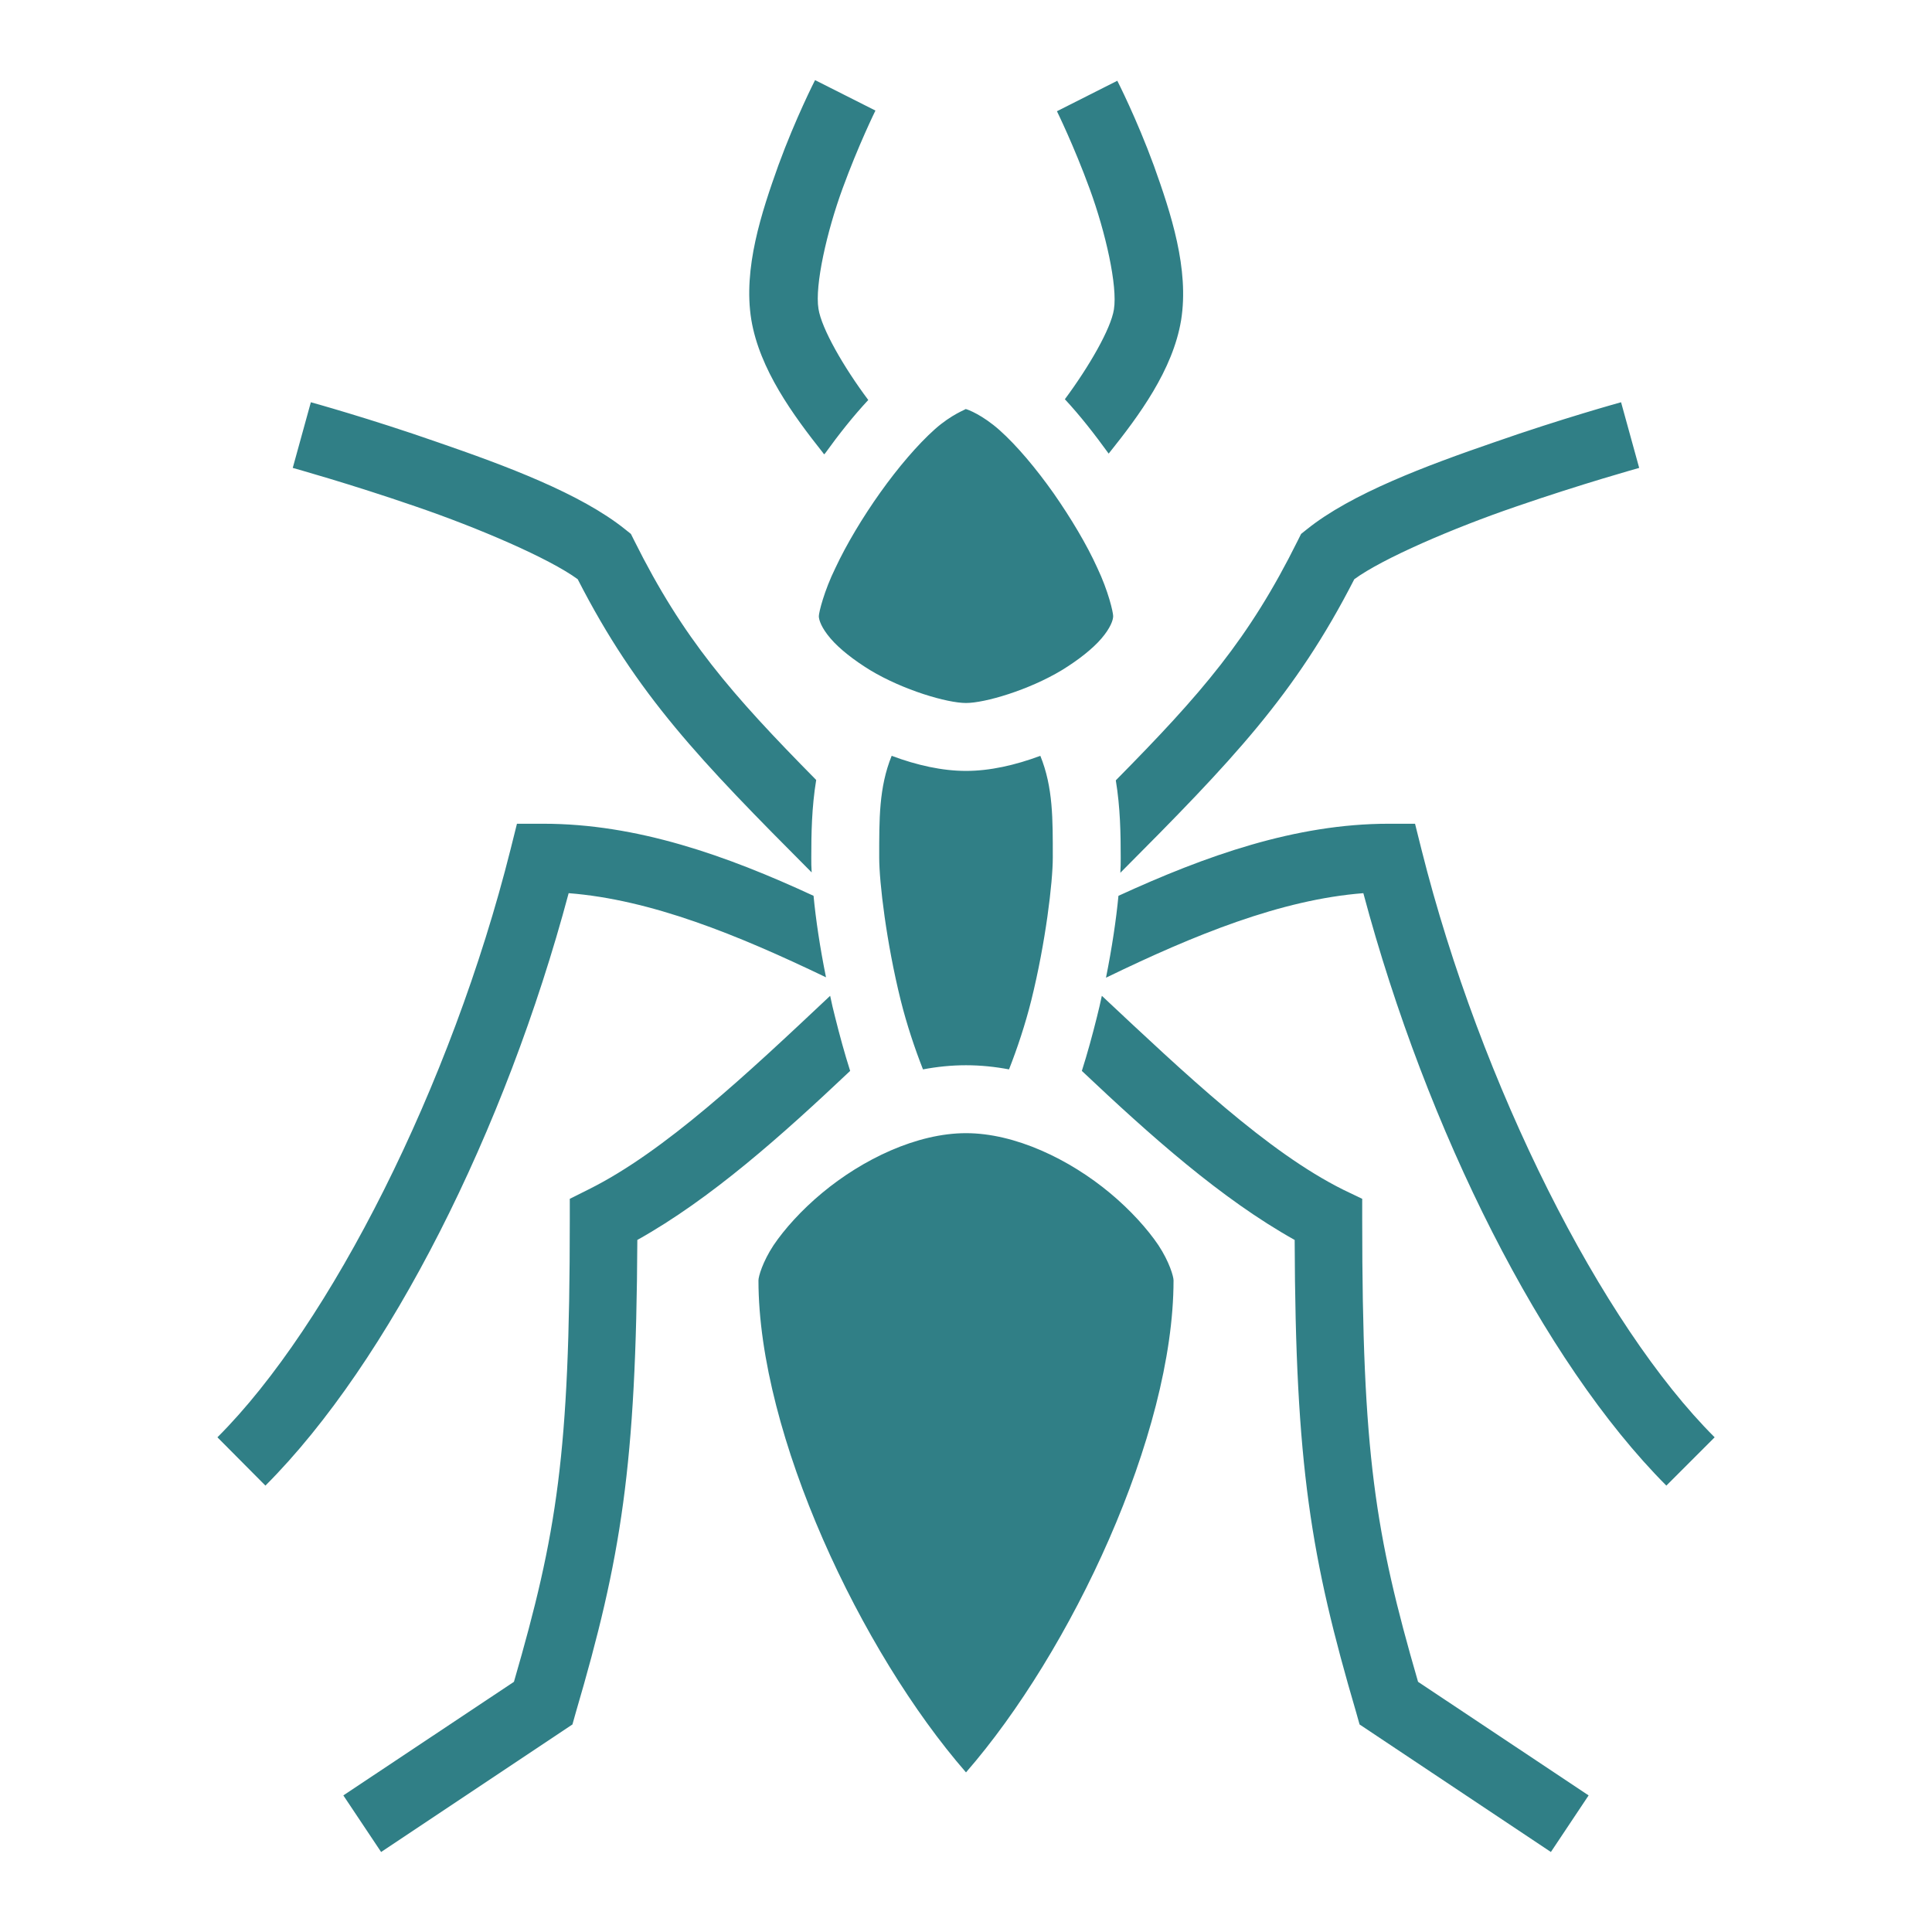
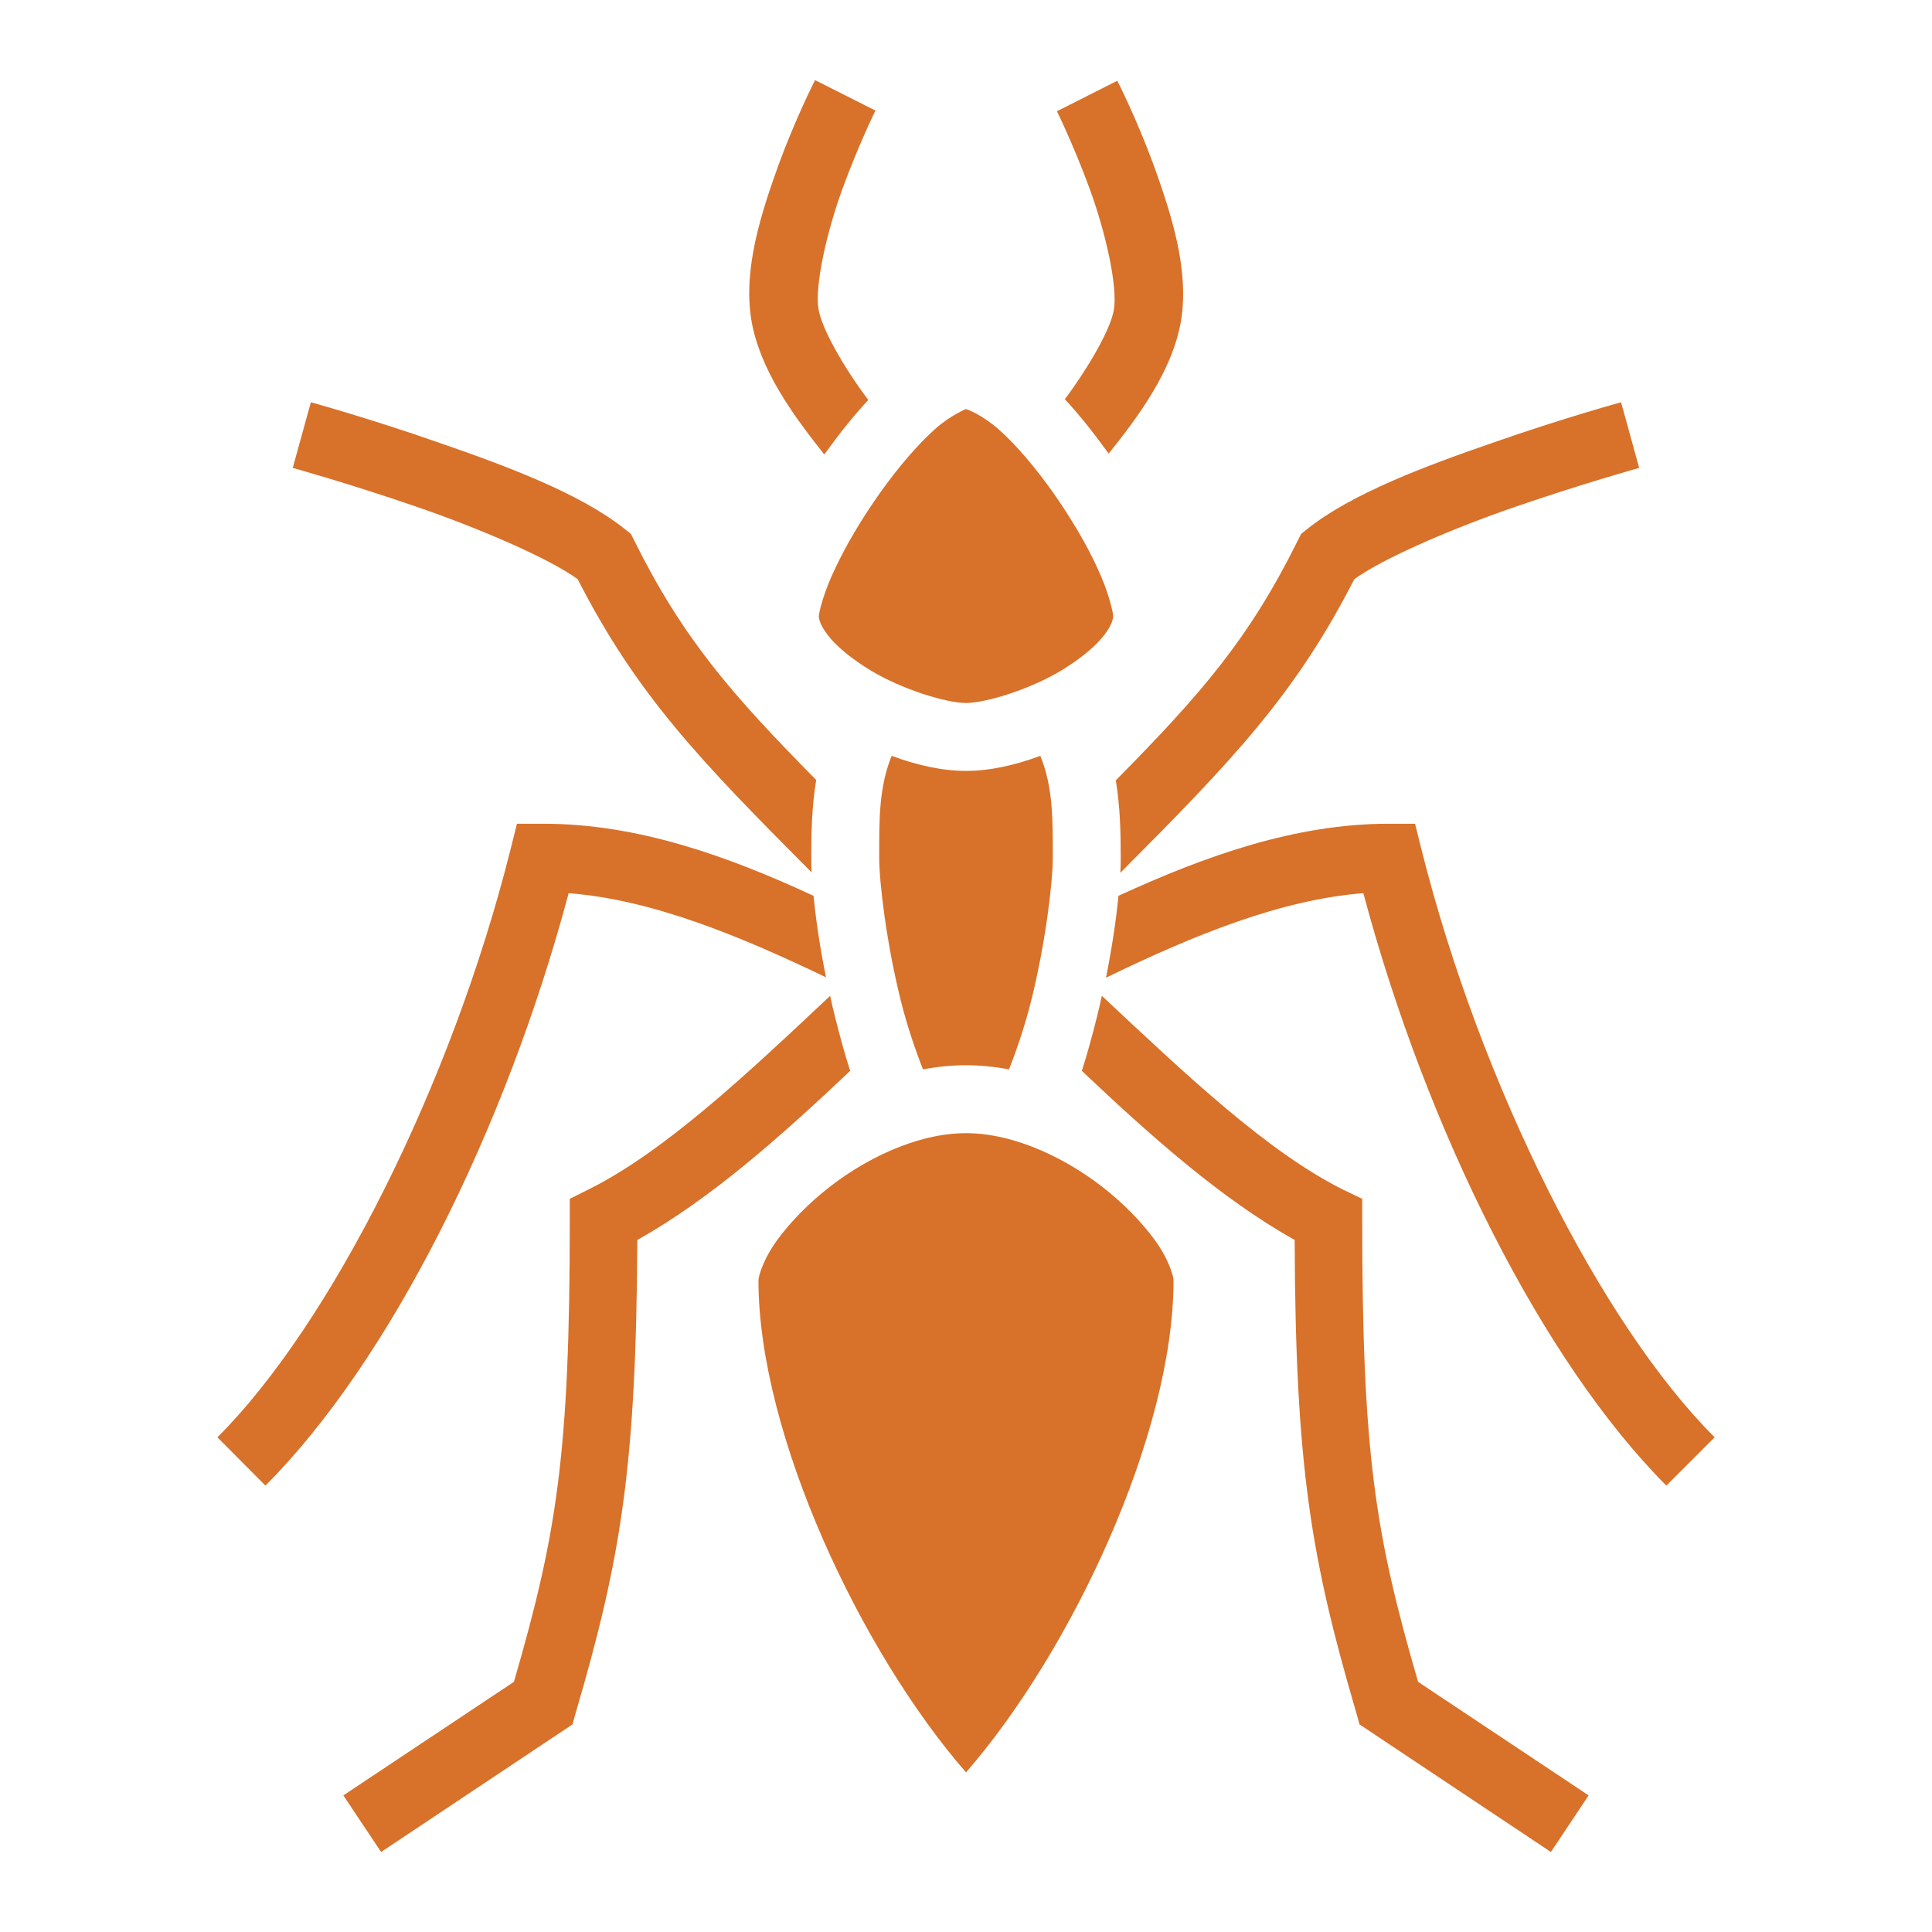
<svg xmlns="http://www.w3.org/2000/svg" width="512" height="512" viewBox="0 0 512 512">
-   <path fill="#307f86" d="M216 21.23s-5.1 9.96-9.7 22.52c-4.5 12.57-9.4 27.36-7.2 40.96 2.2 13.16 11 25.19 19 35.29.1.2.2.3.4.4 0-.1.1-.2.2-.3 3.6-5 7.4-9.8 11.4-14.1-6.5-8.69-12.4-18.93-13.2-24.18-1-6.21 2.2-20.41 6.4-31.89 4.2-11.49 8.7-20.63 8.7-20.63zm80.1.17-16 8.08s4.5 9.14 8.7 20.63c4.2 11.48 7.4 25.68 6.4 31.89-.8 5.14-6.6 15.18-13 23.8 4.1 4.4 7.9 9.3 11.6 14.4l.1-.1c8-10 16.9-22.04 19.1-35.21 2.2-13.6-2.7-28.39-7.2-40.96-4.6-12.56-9.7-22.52-9.7-22.52zM82.38 106.6l-4.8 17.4s15.14 4.2 32.52 10.2c16.7 5.7 35.5 13.8 43 19.3 15.7 30.7 32.4 48 62 77.7-.1-1.4-.1-2.7-.1-3.9 0-6.3.1-13.3 1.3-20.6-22.6-22.9-35.3-37.5-48.2-63.4l-.9-1.8-1.5-1.2c-11.8-9.5-31.7-16.9-49.7-23.1-18.01-6.3-33.62-10.6-33.62-10.6m347.22 0s-15.6 4.3-33.6 10.6c-18 6.2-37.9 13.6-49.7 23.1l-1.5 1.2-.9 1.8c-12.9 26-25.5 40.5-48.2 63.5 1.2 7.3 1.3 14.2 1.3 20.5 0 1.2 0 2.6-.1 4 29.6-29.7 46.3-47.1 62-77.8 7.5-5.5 26.3-13.6 43-19.3 17.4-6 32.5-10.2 32.5-10.2zm-173.7 1.8c.1.1-3.7 1.4-8.1 5.3-4.6 4.1-9.8 10.2-14.5 16.8s-9 13.8-11.9 20c-3 6.1-4.4 11.8-4.4 12.8s.7 3.1 3.1 5.9c2.3 2.7 6.1 5.7 10.5 8.4 8.8 5.3 20.4 8.7 25.4 8.7s16.6-3.4 25.4-8.7c4.4-2.7 8.2-5.7 10.5-8.4 2.4-2.8 3.1-4.9 3.1-5.9 0-1.1-1.3-6.7-4.2-12.8-2.8-6.2-7-13.2-11.6-19.8-4.6-6.5-9.7-12.6-14.3-16.7-4.5-4-8.4-5.5-9-5.6m-19.6 91.9c-3.4 8.4-3.3 16.8-3.3 27 0 6.5 1.9 22.5 5.7 37.8 1.6 6.4 3.7 12.7 5.9 18.3 3.7-.7 7.5-1.1 11.4-1.1s7.7.4 11.4 1.1c2.2-5.6 4.3-11.9 5.9-18.3 3.8-15.3 5.7-31.3 5.7-37.8 0-10.2.1-18.6-3.3-27-6.7 2.5-13.4 4-19.7 4s-13-1.5-19.7-4m-99.3 18-1.7 6.8c-15.7 62.6-47.8 126-77.68 155.8l12.72 12.8c32.86-32.9 63.56-94.1 80.36-157 21.8 1.7 44.7 11 68.2 22.3-1.6-7.9-2.7-15.3-3.3-21.6-23.1-10.7-46.8-19.1-71.6-19.1zm231 0c-24.7 0-48.5 8.5-71.6 19.1-.6 6.3-1.7 13.7-3.3 21.7 23.5-11.4 46.4-20.7 68.2-22.4 16.8 62.9 47.5 124.1 80.3 157l12.8-12.8c-29.9-29.8-62-93.2-77.7-155.8l-1.7-6.8zm-148 45.6c-22.1 20.8-43.9 41.3-64 51.3l-5 2.5v5.6c0 61.9-3.4 83.1-14.8 122.4l-45.21 30.1 10.01 15 50.7-33.8.9-3.2c12-40.9 16-65.3 16.3-125.2 19.5-10.9 38.3-27.7 56.4-44.8-1.5-4.7-2.8-9.5-4-14.3-.5-1.9-.9-3.7-1.3-5.6m72 0c-.4 1.8-.8 3.7-1.3 5.6-1.2 4.8-2.5 9.6-4 14.3 18.1 17.1 36.9 33.9 56.4 44.8.2 59.9 4.3 84.3 16.3 125.2l.9 3.2 50.7 33.8 10-15-45.2-30.1c-11.4-39.3-14.8-60.5-14.8-122.4v-5.6l-5-2.4c-20.1-10-41.8-30.6-64-51.4m-36 36.4c-13 0-27.4 6.9-38.2 15.9-5.4 4.5-9.9 9.5-12.8 13.8-2.9 4.4-4 8.3-4 9.3 0 40.9 27.2 98.5 55 130.4 27.8-31.9 55-89.5 55-130.4 0-1-1.1-4.9-4-9.3-2.9-4.3-7.4-9.3-12.8-13.8-10.8-9-25.2-15.9-38.2-15.9" />
+   <path fill="#d87129" d="M216 21.23s-5.1 9.96-9.7 22.52c-4.5 12.57-9.4 27.36-7.2 40.96 2.2 13.16 11 25.19 19 35.29.1.2.2.3.4.4 0-.1.1-.2.2-.3 3.6-5 7.4-9.8 11.4-14.1-6.5-8.69-12.4-18.93-13.2-24.18-1-6.21 2.2-20.41 6.4-31.89 4.2-11.49 8.7-20.63 8.7-20.63zm80.1.17-16 8.08s4.5 9.14 8.7 20.63c4.2 11.48 7.4 25.68 6.4 31.89-.8 5.14-6.6 15.18-13 23.8 4.1 4.4 7.9 9.3 11.6 14.4l.1-.1c8-10 16.9-22.04 19.1-35.21 2.2-13.6-2.7-28.39-7.2-40.96-4.6-12.56-9.7-22.52-9.7-22.52zM82.38 106.6l-4.8 17.4s15.14 4.2 32.52 10.2c16.7 5.7 35.5 13.8 43 19.3 15.7 30.7 32.4 48 62 77.7-.1-1.4-.1-2.7-.1-3.9 0-6.3.1-13.3 1.3-20.6-22.6-22.9-35.3-37.5-48.2-63.4l-.9-1.8-1.5-1.2c-11.8-9.5-31.7-16.9-49.7-23.1-18.01-6.3-33.62-10.6-33.62-10.6m347.22 0s-15.6 4.3-33.6 10.6c-18 6.2-37.9 13.6-49.7 23.1l-1.5 1.2-.9 1.8c-12.9 26-25.5 40.5-48.2 63.5 1.2 7.3 1.3 14.2 1.3 20.5 0 1.2 0 2.6-.1 4 29.6-29.7 46.3-47.1 62-77.8 7.5-5.5 26.3-13.6 43-19.3 17.4-6 32.5-10.2 32.5-10.2zm-173.7 1.8c.1.1-3.7 1.4-8.1 5.3-4.6 4.1-9.8 10.2-14.5 16.8s-9 13.8-11.9 20c-3 6.1-4.4 11.8-4.4 12.8s.7 3.1 3.1 5.9c2.3 2.7 6.1 5.7 10.5 8.4 8.8 5.3 20.4 8.7 25.4 8.7s16.6-3.4 25.4-8.7c4.4-2.7 8.2-5.7 10.5-8.4 2.4-2.8 3.1-4.9 3.1-5.9 0-1.1-1.3-6.7-4.2-12.8-2.8-6.2-7-13.2-11.6-19.8-4.6-6.5-9.7-12.6-14.3-16.7-4.5-4-8.4-5.5-9-5.6m-19.6 91.9c-3.4 8.4-3.3 16.8-3.3 27 0 6.5 1.9 22.5 5.7 37.8 1.6 6.4 3.7 12.7 5.9 18.3 3.7-.7 7.5-1.1 11.4-1.1s7.7.4 11.4 1.1c2.2-5.6 4.3-11.9 5.9-18.3 3.8-15.3 5.7-31.3 5.7-37.8 0-10.2.1-18.6-3.3-27-6.7 2.5-13.4 4-19.7 4s-13-1.5-19.7-4m-99.3 18-1.7 6.8c-15.7 62.6-47.8 126-77.68 155.8l12.72 12.8c32.86-32.9 63.56-94.1 80.36-157 21.8 1.7 44.7 11 68.2 22.3-1.6-7.9-2.7-15.3-3.3-21.6-23.1-10.7-46.8-19.1-71.6-19.1zm231 0c-24.7 0-48.5 8.5-71.6 19.1-.6 6.3-1.7 13.7-3.3 21.7 23.5-11.4 46.4-20.7 68.2-22.4 16.8 62.9 47.5 124.1 80.3 157l12.8-12.8c-29.9-29.8-62-93.2-77.7-155.8l-1.7-6.8zm-148 45.6c-22.1 20.8-43.9 41.3-64 51.3l-5 2.5v5.6c0 61.9-3.4 83.1-14.8 122.4l-45.21 30.1 10.01 15 50.7-33.8.9-3.2c12-40.9 16-65.3 16.3-125.2 19.5-10.9 38.3-27.7 56.4-44.8-1.5-4.7-2.8-9.5-4-14.3-.5-1.9-.9-3.7-1.3-5.6m72 0c-.4 1.8-.8 3.7-1.3 5.6-1.2 4.8-2.5 9.6-4 14.3 18.1 17.1 36.9 33.9 56.4 44.8.2 59.9 4.3 84.3 16.3 125.2l.9 3.2 50.7 33.8 10-15-45.2-30.1c-11.4-39.3-14.8-60.5-14.8-122.4v-5.6l-5-2.4c-20.1-10-41.8-30.6-64-51.4m-36 36.4c-13 0-27.4 6.9-38.2 15.9-5.4 4.5-9.9 9.5-12.8 13.8-2.9 4.4-4 8.3-4 9.3 0 40.9 27.2 98.5 55 130.4 27.8-31.9 55-89.5 55-130.4 0-1-1.1-4.9-4-9.3-2.9-4.3-7.4-9.3-12.8-13.8-10.8-9-25.2-15.9-38.2-15.9" />
</svg>
